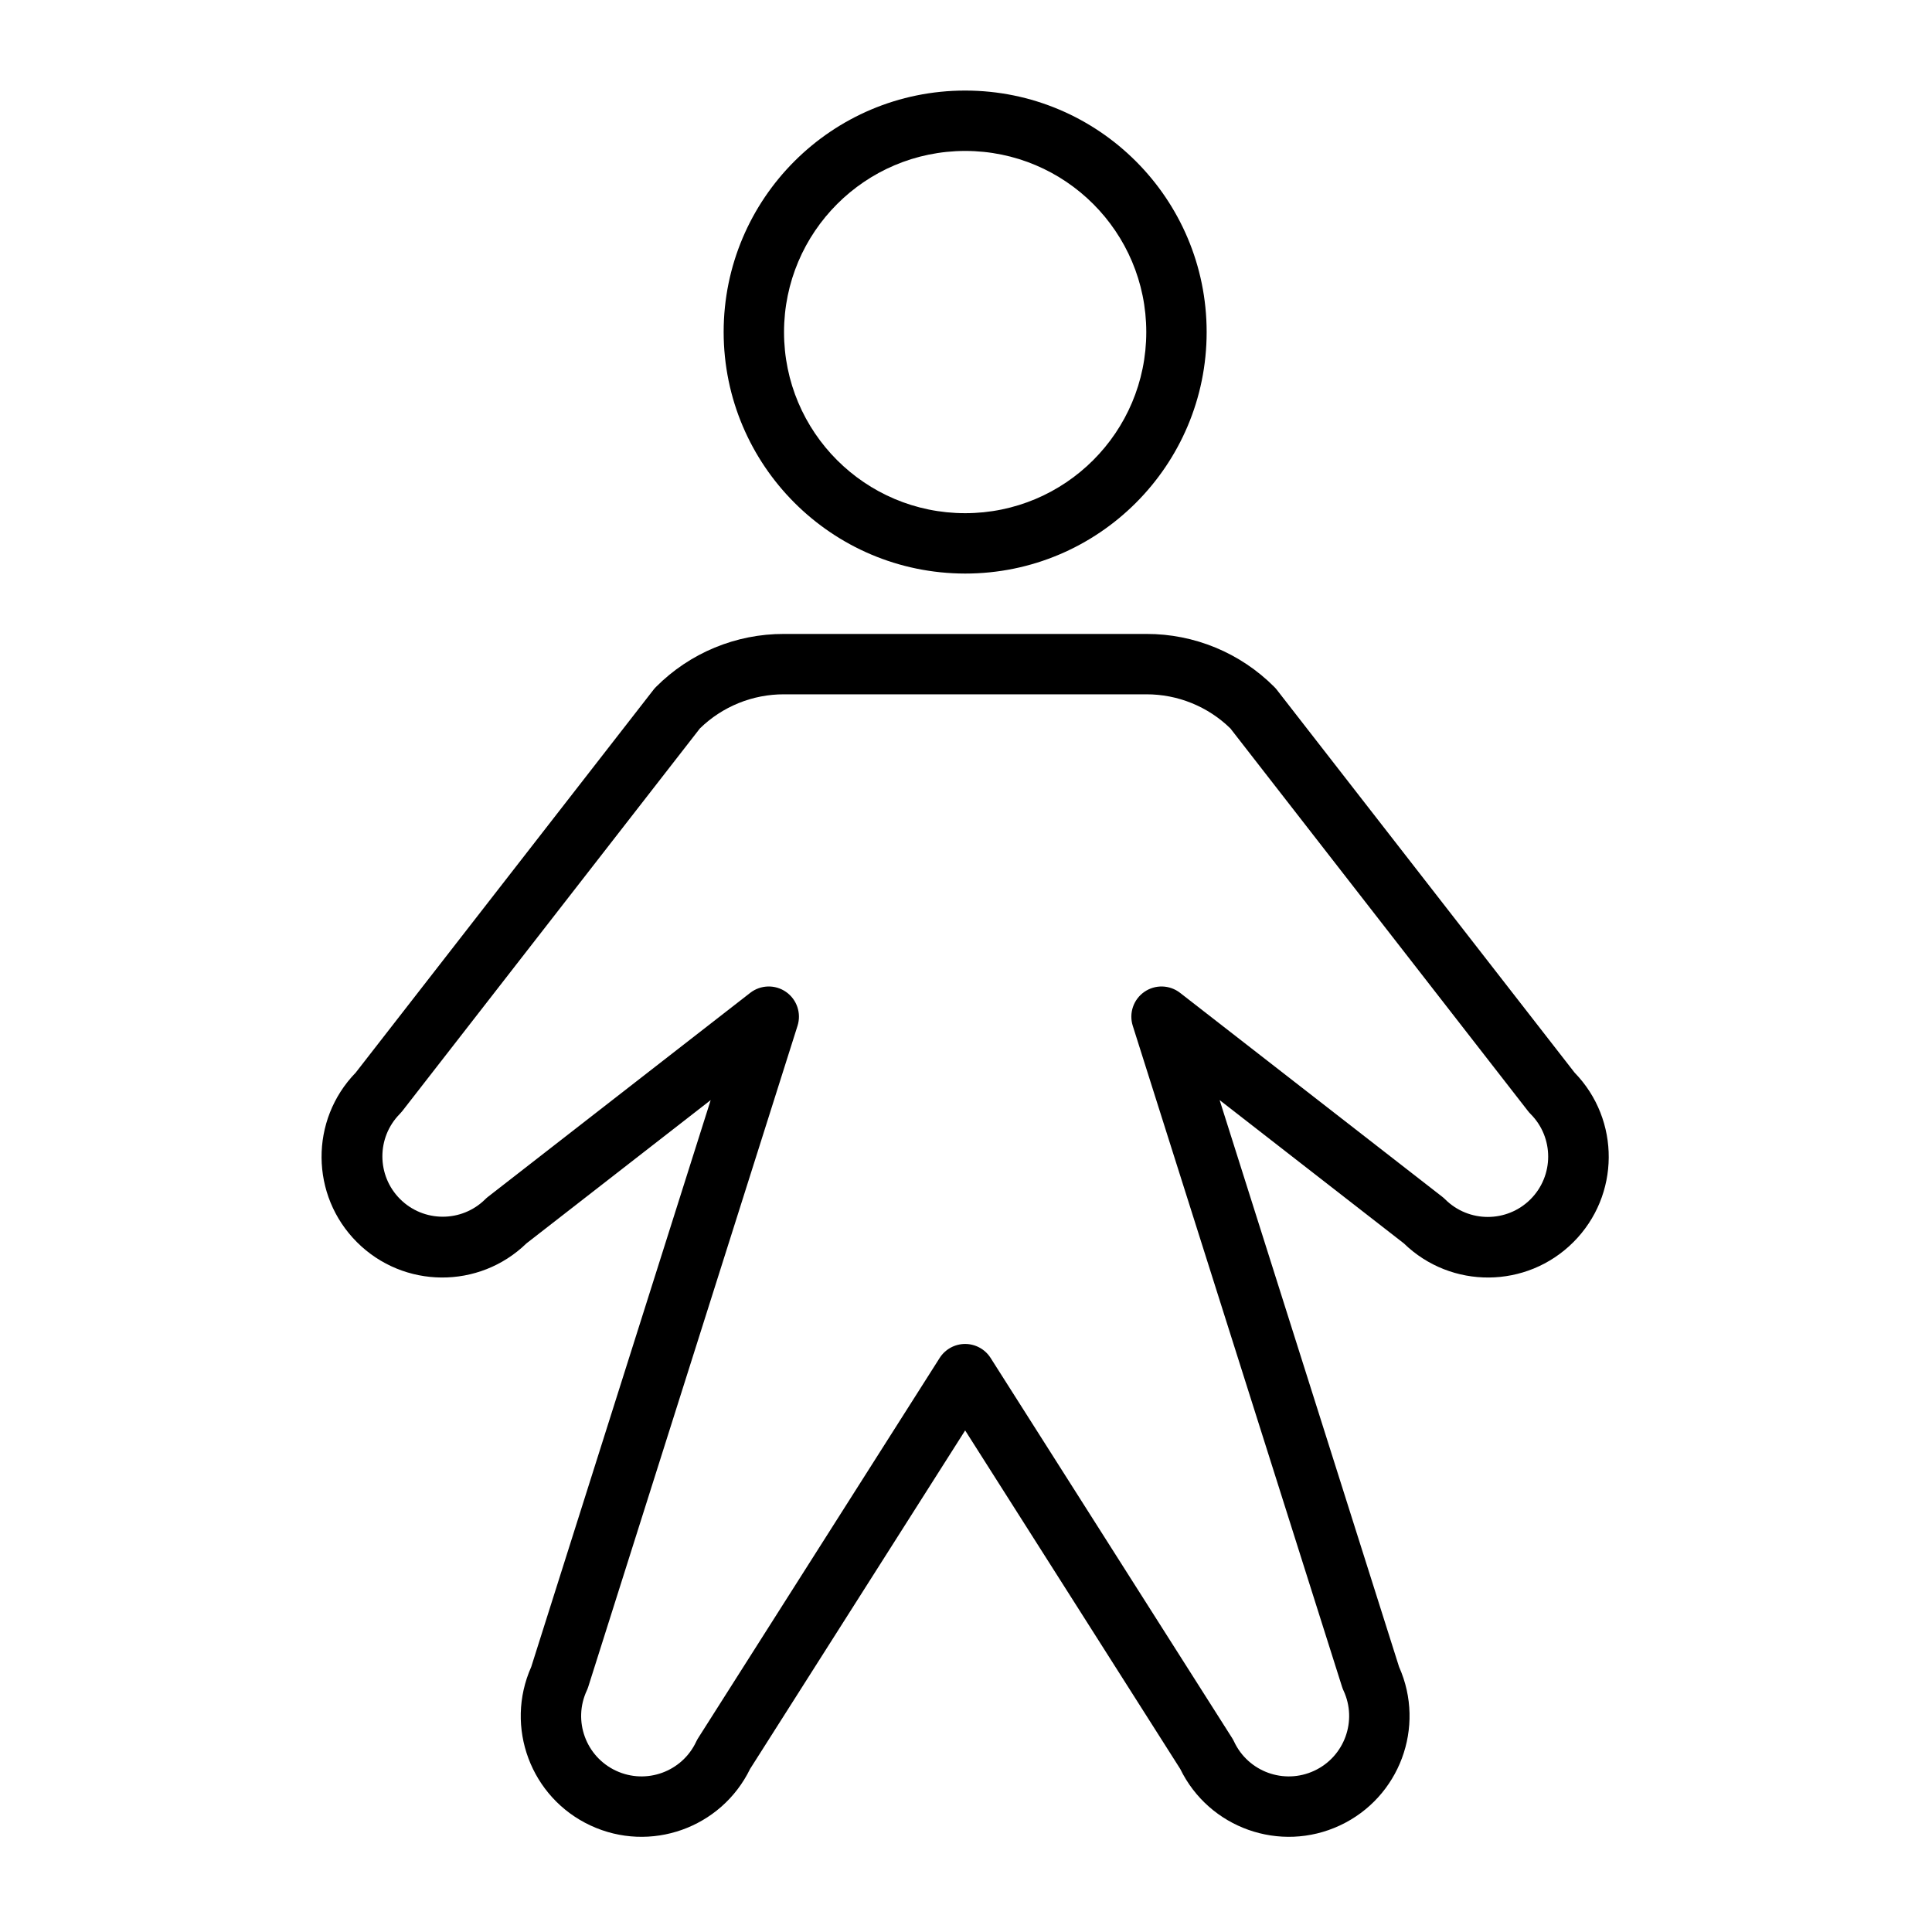
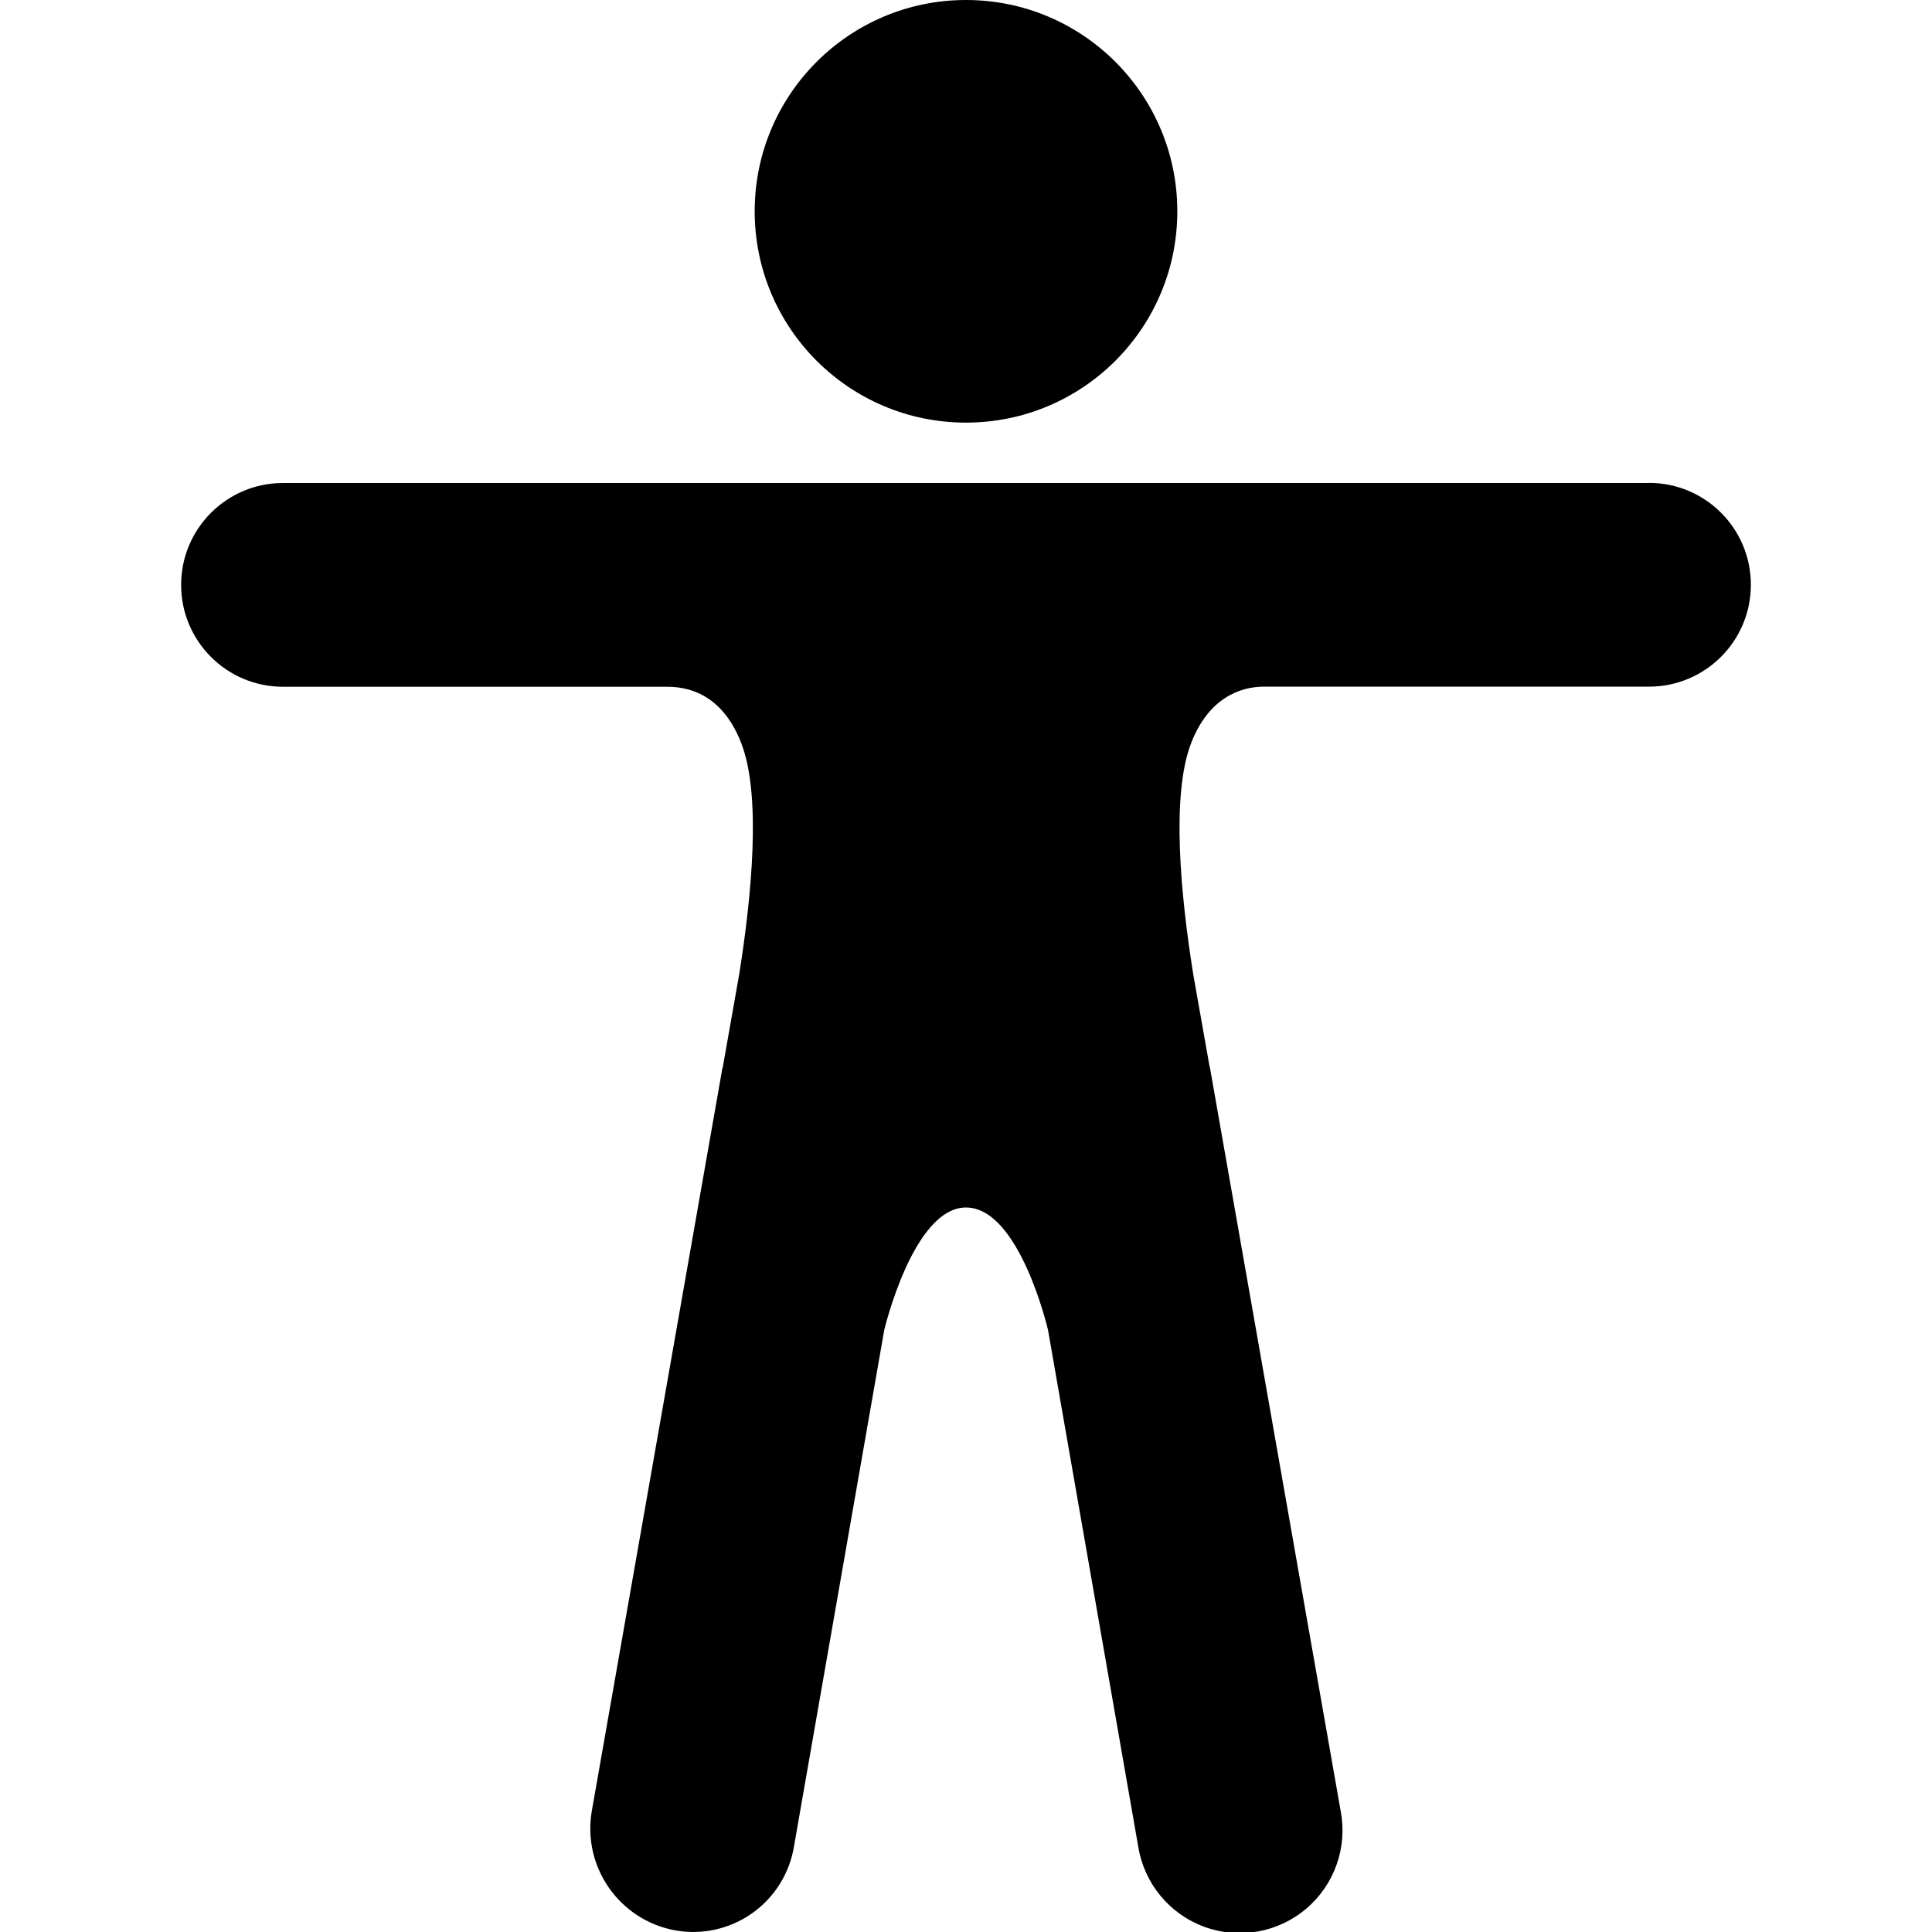
- <svg xmlns="http://www.w3.org/2000/svg" width="20px" height="20px" viewBox="0 0 256 256" id="Flat">
-   <path d="M127.887,76a32,32,0,1,0-32-32A32.036,32.036,0,0,0,127.887,76Zm0-56a24,24,0,1,1-24,24A24.027,24.027,0,0,1,127.887,20Zm80.756,122.131L169.187,91.402a3.977,3.977,0,0,0-.329-.373A23.844,23.844,0,0,0,151.887,84h-48a23.844,23.844,0,0,0-16.971,7.029,3.978,3.978,0,0,0-.329.373l-39.456,50.729a16,16,0,0,0,22.625,22.625L94.169,145.768l-23.778,75.104a16,16,0,0,0,28.998,13.521l28.499-44.854,28.499,44.854a16,16,0,0,0,28.998-13.521l-23.778-75.104,24.412,18.988a16,16,0,0,0,22.625-22.625Zm-5.844,16.781a8.01,8.01,0,0,1-11.314,0,3.958,3.958,0,0,0-.372-.329l-34.746-27.025a4,4,0,0,0-6.27,4.365l27.733,87.594a4.086,4.086,0,0,0,.188.483,8,8,0,0,1-14.502,6.762,4.022,4.022,0,0,0-.249-.455l-32.005-50.371a4,4,0,0,0-6.752,0L92.507,230.307a4.022,4.022,0,0,0-.249.455,8,8,0,0,1-14.502-6.762,4.088,4.088,0,0,0,.188-.483l27.733-87.594a4,4,0,0,0-6.27-4.365L64.662,158.583a3.96,3.96,0,0,0-.372.329,8,8,0,0,1-11.314-11.313,4.038,4.038,0,0,0,.329-.373L92.741,96.521A15.891,15.891,0,0,1,103.887,92h48a15.891,15.891,0,0,1,11.146,4.521l39.437,50.704a4.038,4.038,0,0,0,.329.373,8.001,8.001,0,0,1,0,11.313Z" />
+ <svg xmlns="http://www.w3.org/2000/svg" width="15px" height="15px" viewBox="0 0 512 512">
+   <circle cx="256" cy="56" r="56" />
+   <path d="M437,128H75a27,27,0,0,0,0,54H176.88c6.91,0,15,3.09,19.58,15,5.35,13.83,2.73,40.54-.57,61.23l-4.32,24.45a.42.42,0,0,1-.12.35l-34.6,196.81A27.43,27.43,0,0,0,179,511.58a27.06,27.06,0,0,0,31.42-22.29l23.91-136.8S242,320,256,320c14.23,0,21.74,32.49,21.74,32.49l23.91,136.92a27.24,27.24,0,1,0,53.62-9.6L320.66,283a.45.45,0,0,0-.11-.35l-4.33-24.45c-3.3-20.69-5.92-47.4-.57-61.23,4.56-11.88,12.91-15,19.28-15H437a27,27,0,0,0,0-54Z" />
</svg>
